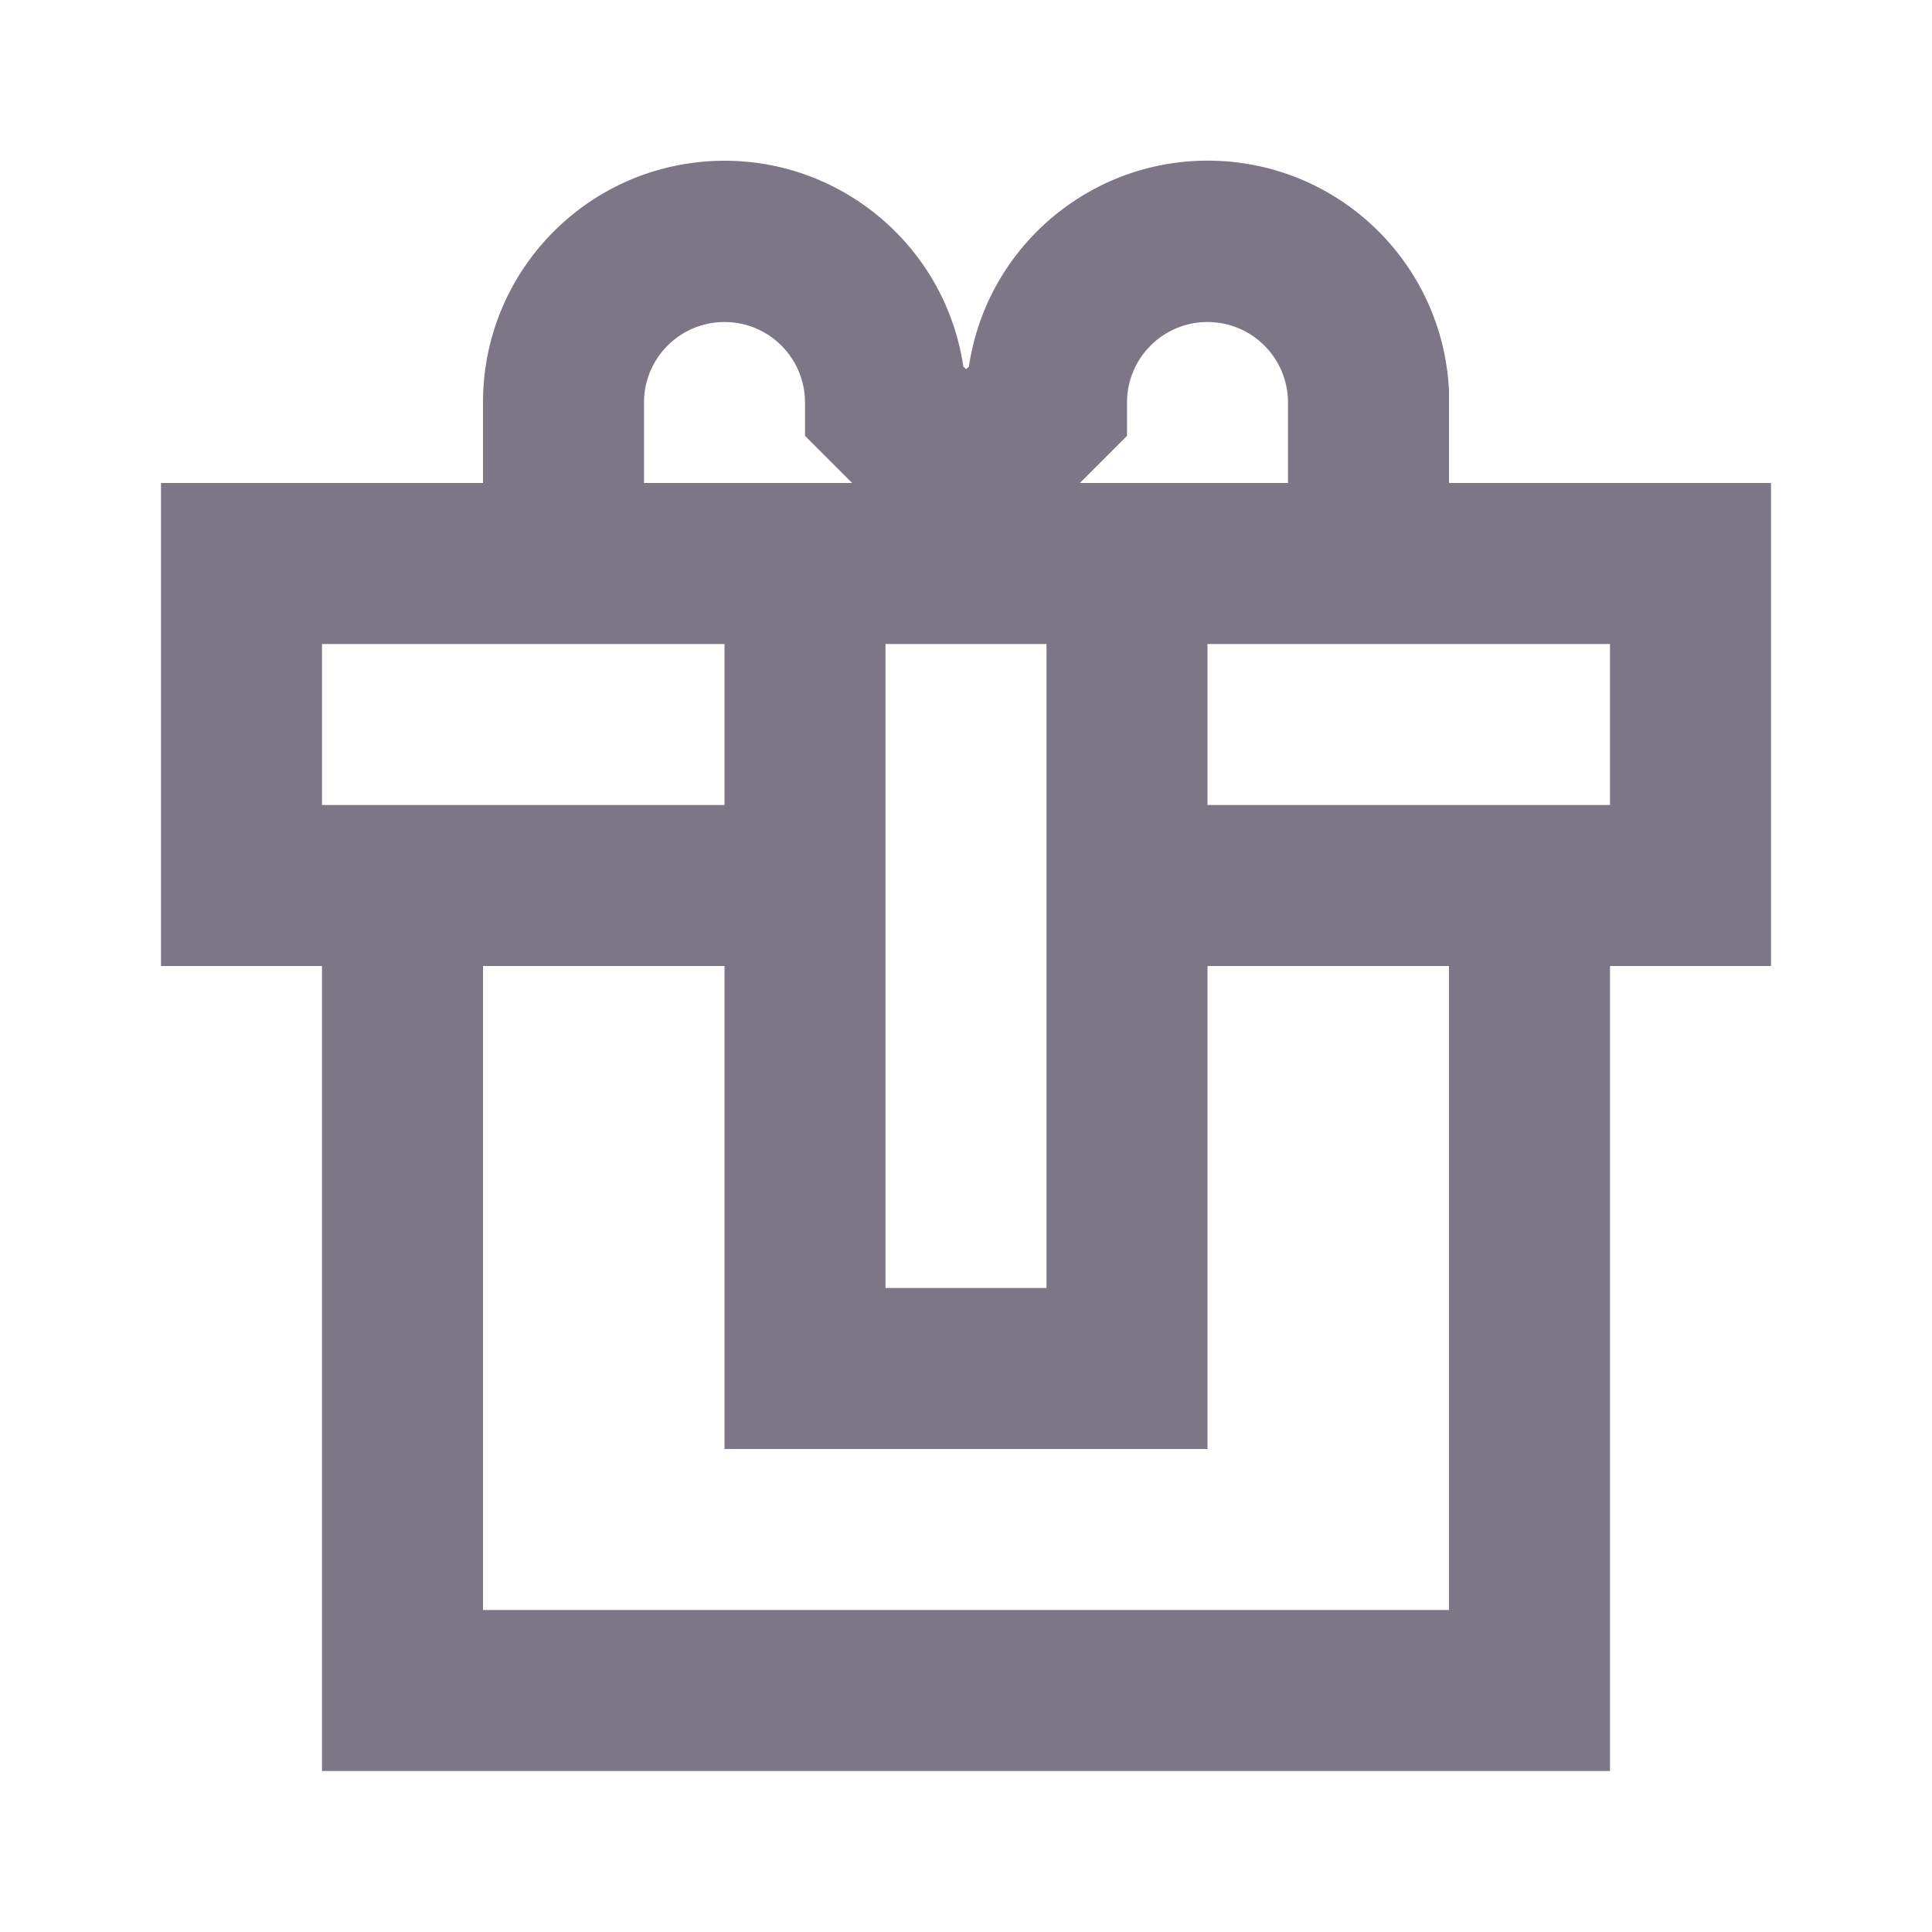
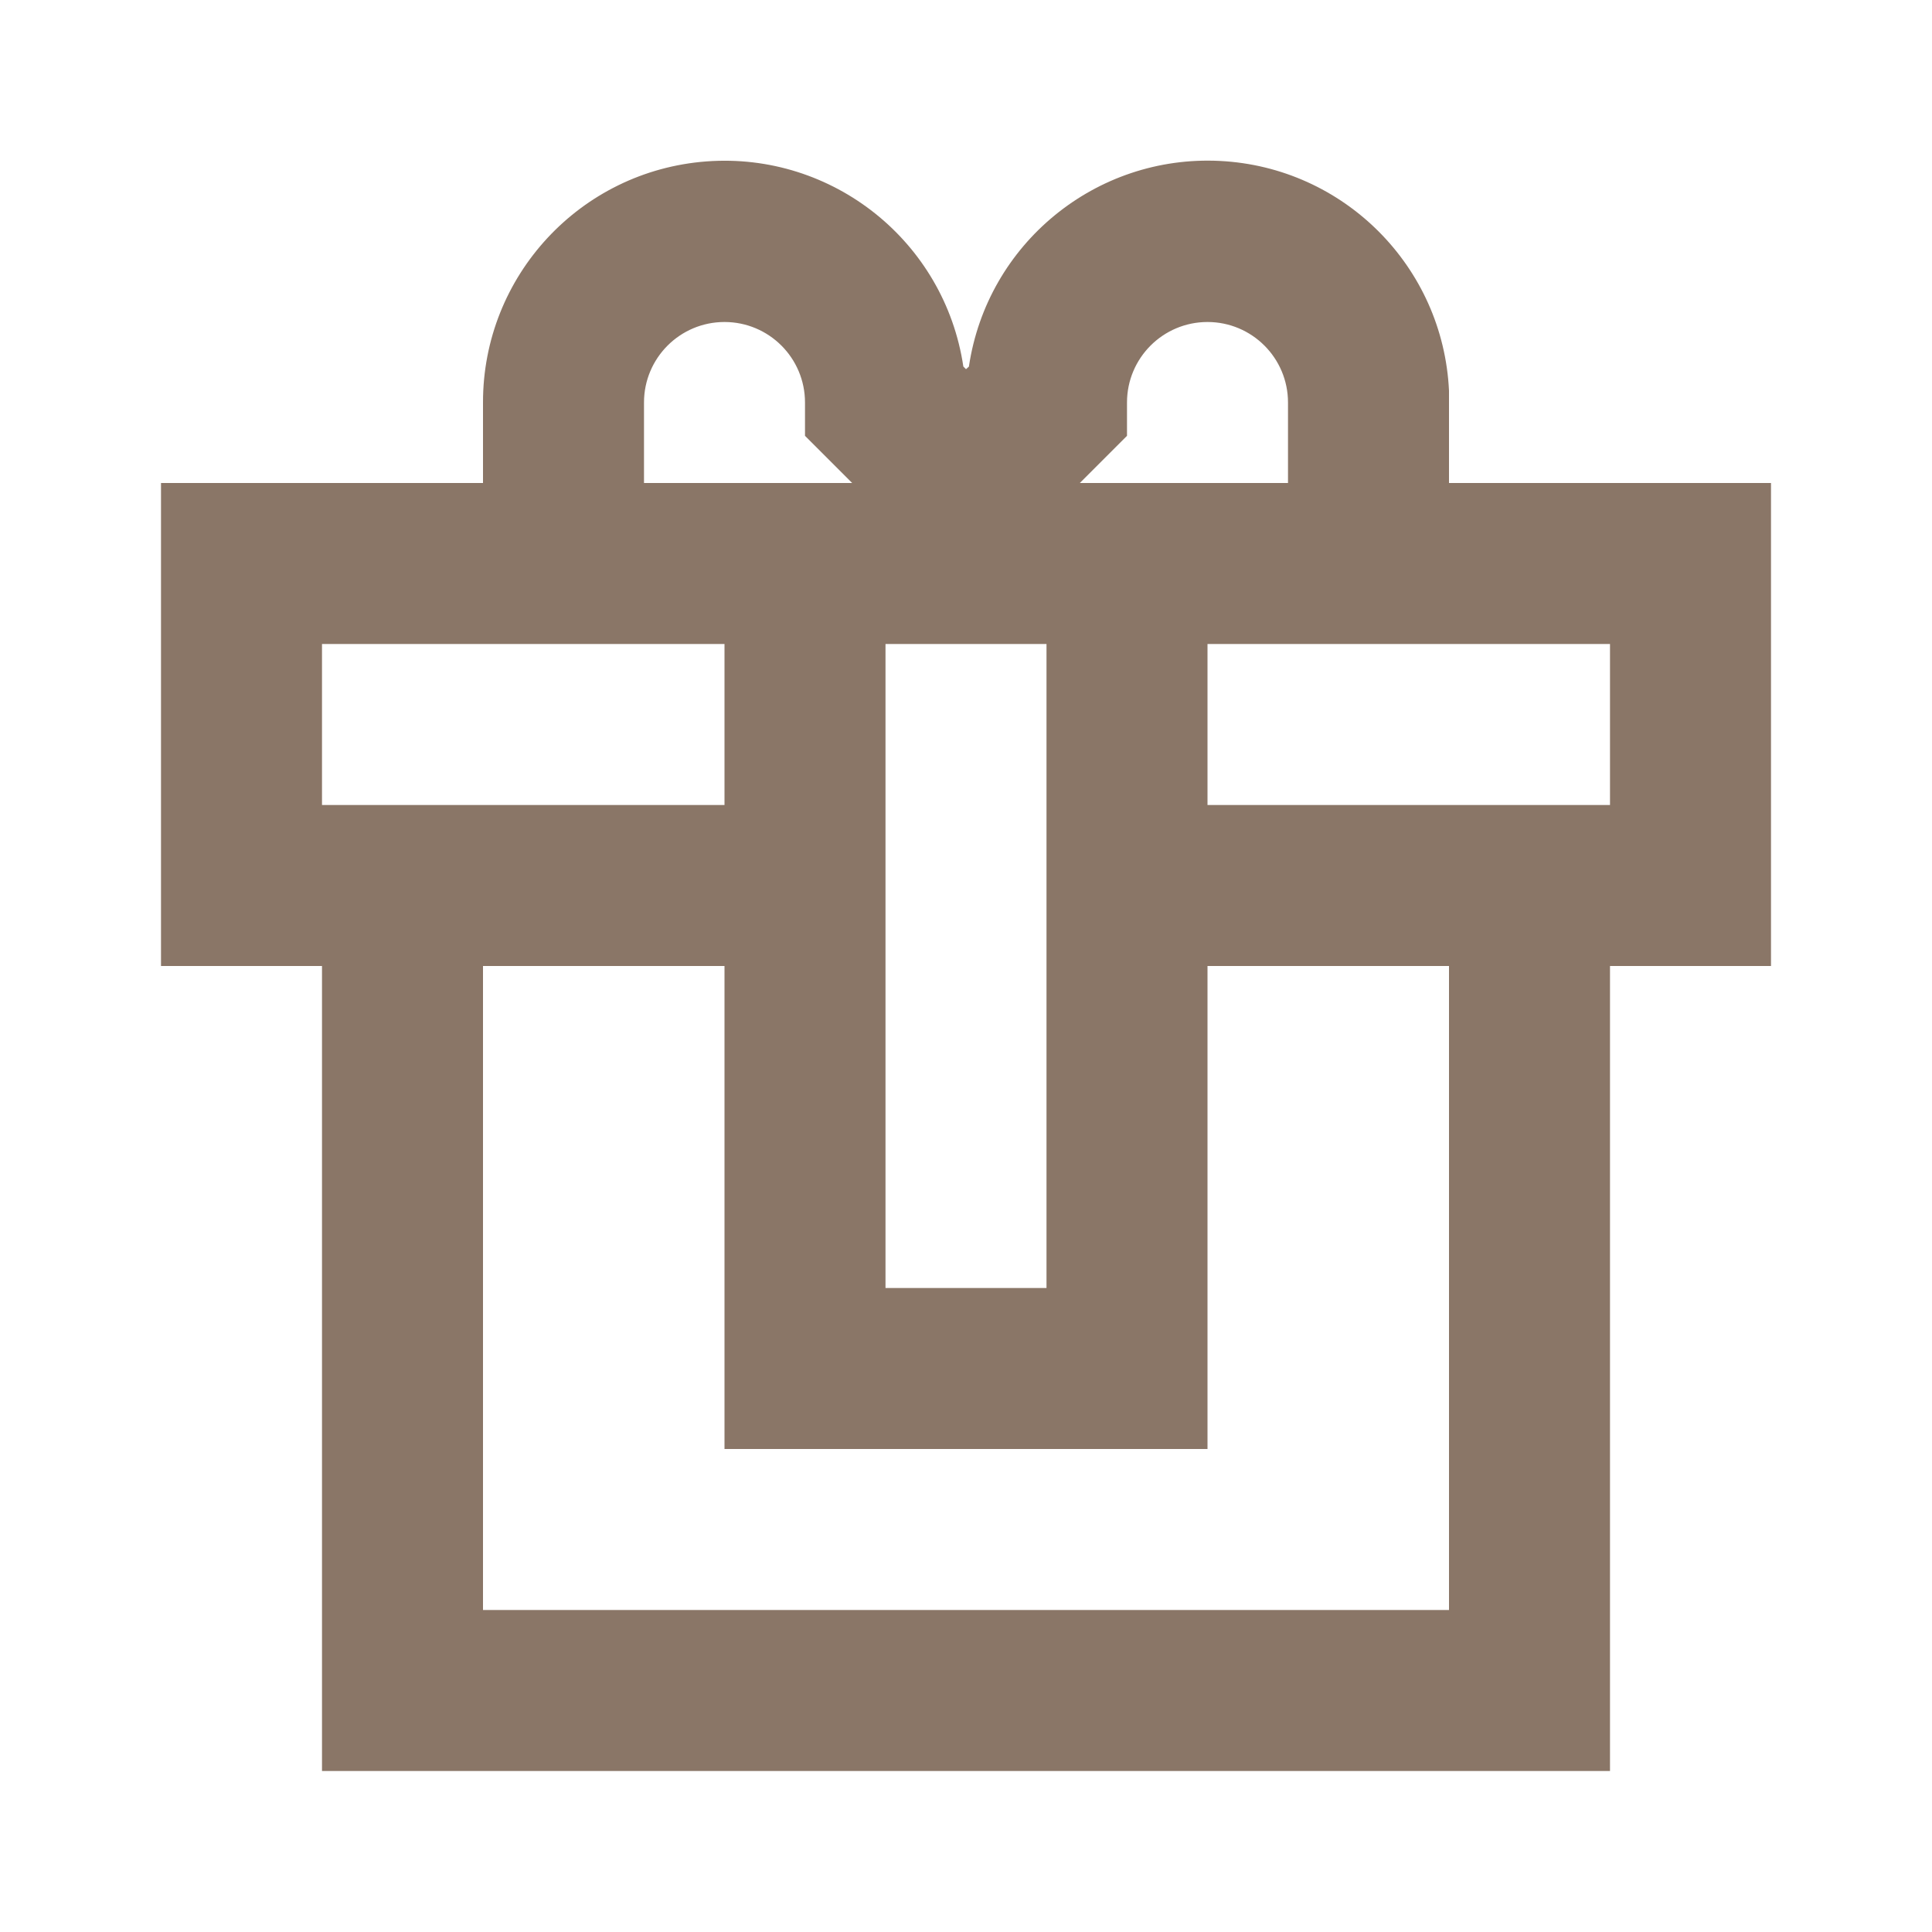
<svg xmlns="http://www.w3.org/2000/svg" id="ic_staking_off" width="24" height="24" viewBox="0 0 24 24" shape-rendering="geometricPrecision">
  <defs>
    <style type="text/css">
-             .cls-1{fill:#7c7687}.cls-2{fill:none}
+             .cls-1{fill:#8A7667}.cls-2{fill:none}
        </style>
  </defs>
  <path id="Path_18914" d="M18 6V4.854a3 3 0 0 0-5.964-.3L12 4.586l-.033-.033A3 3 0 0 0 6 5v1H2v6h2v10h16V12h2V6zm-4-.586V5a1 1 0 0 1 2 0v1h-2.586zM13 8v8h-2V8zM8 5a1 1 0 0 1 2 0v.414l.586.586H8zM4 8h5v2H4zm14 12H6v-8h3v6h6v-6h3zm2-10h-5V8h5z" class="cls-1" data-name="Path 18914" />
  <path id="Rectangle_4527" d="M0 0h24v24H0z" class="cls-2" data-name="Rectangle 4527" />
</svg>
